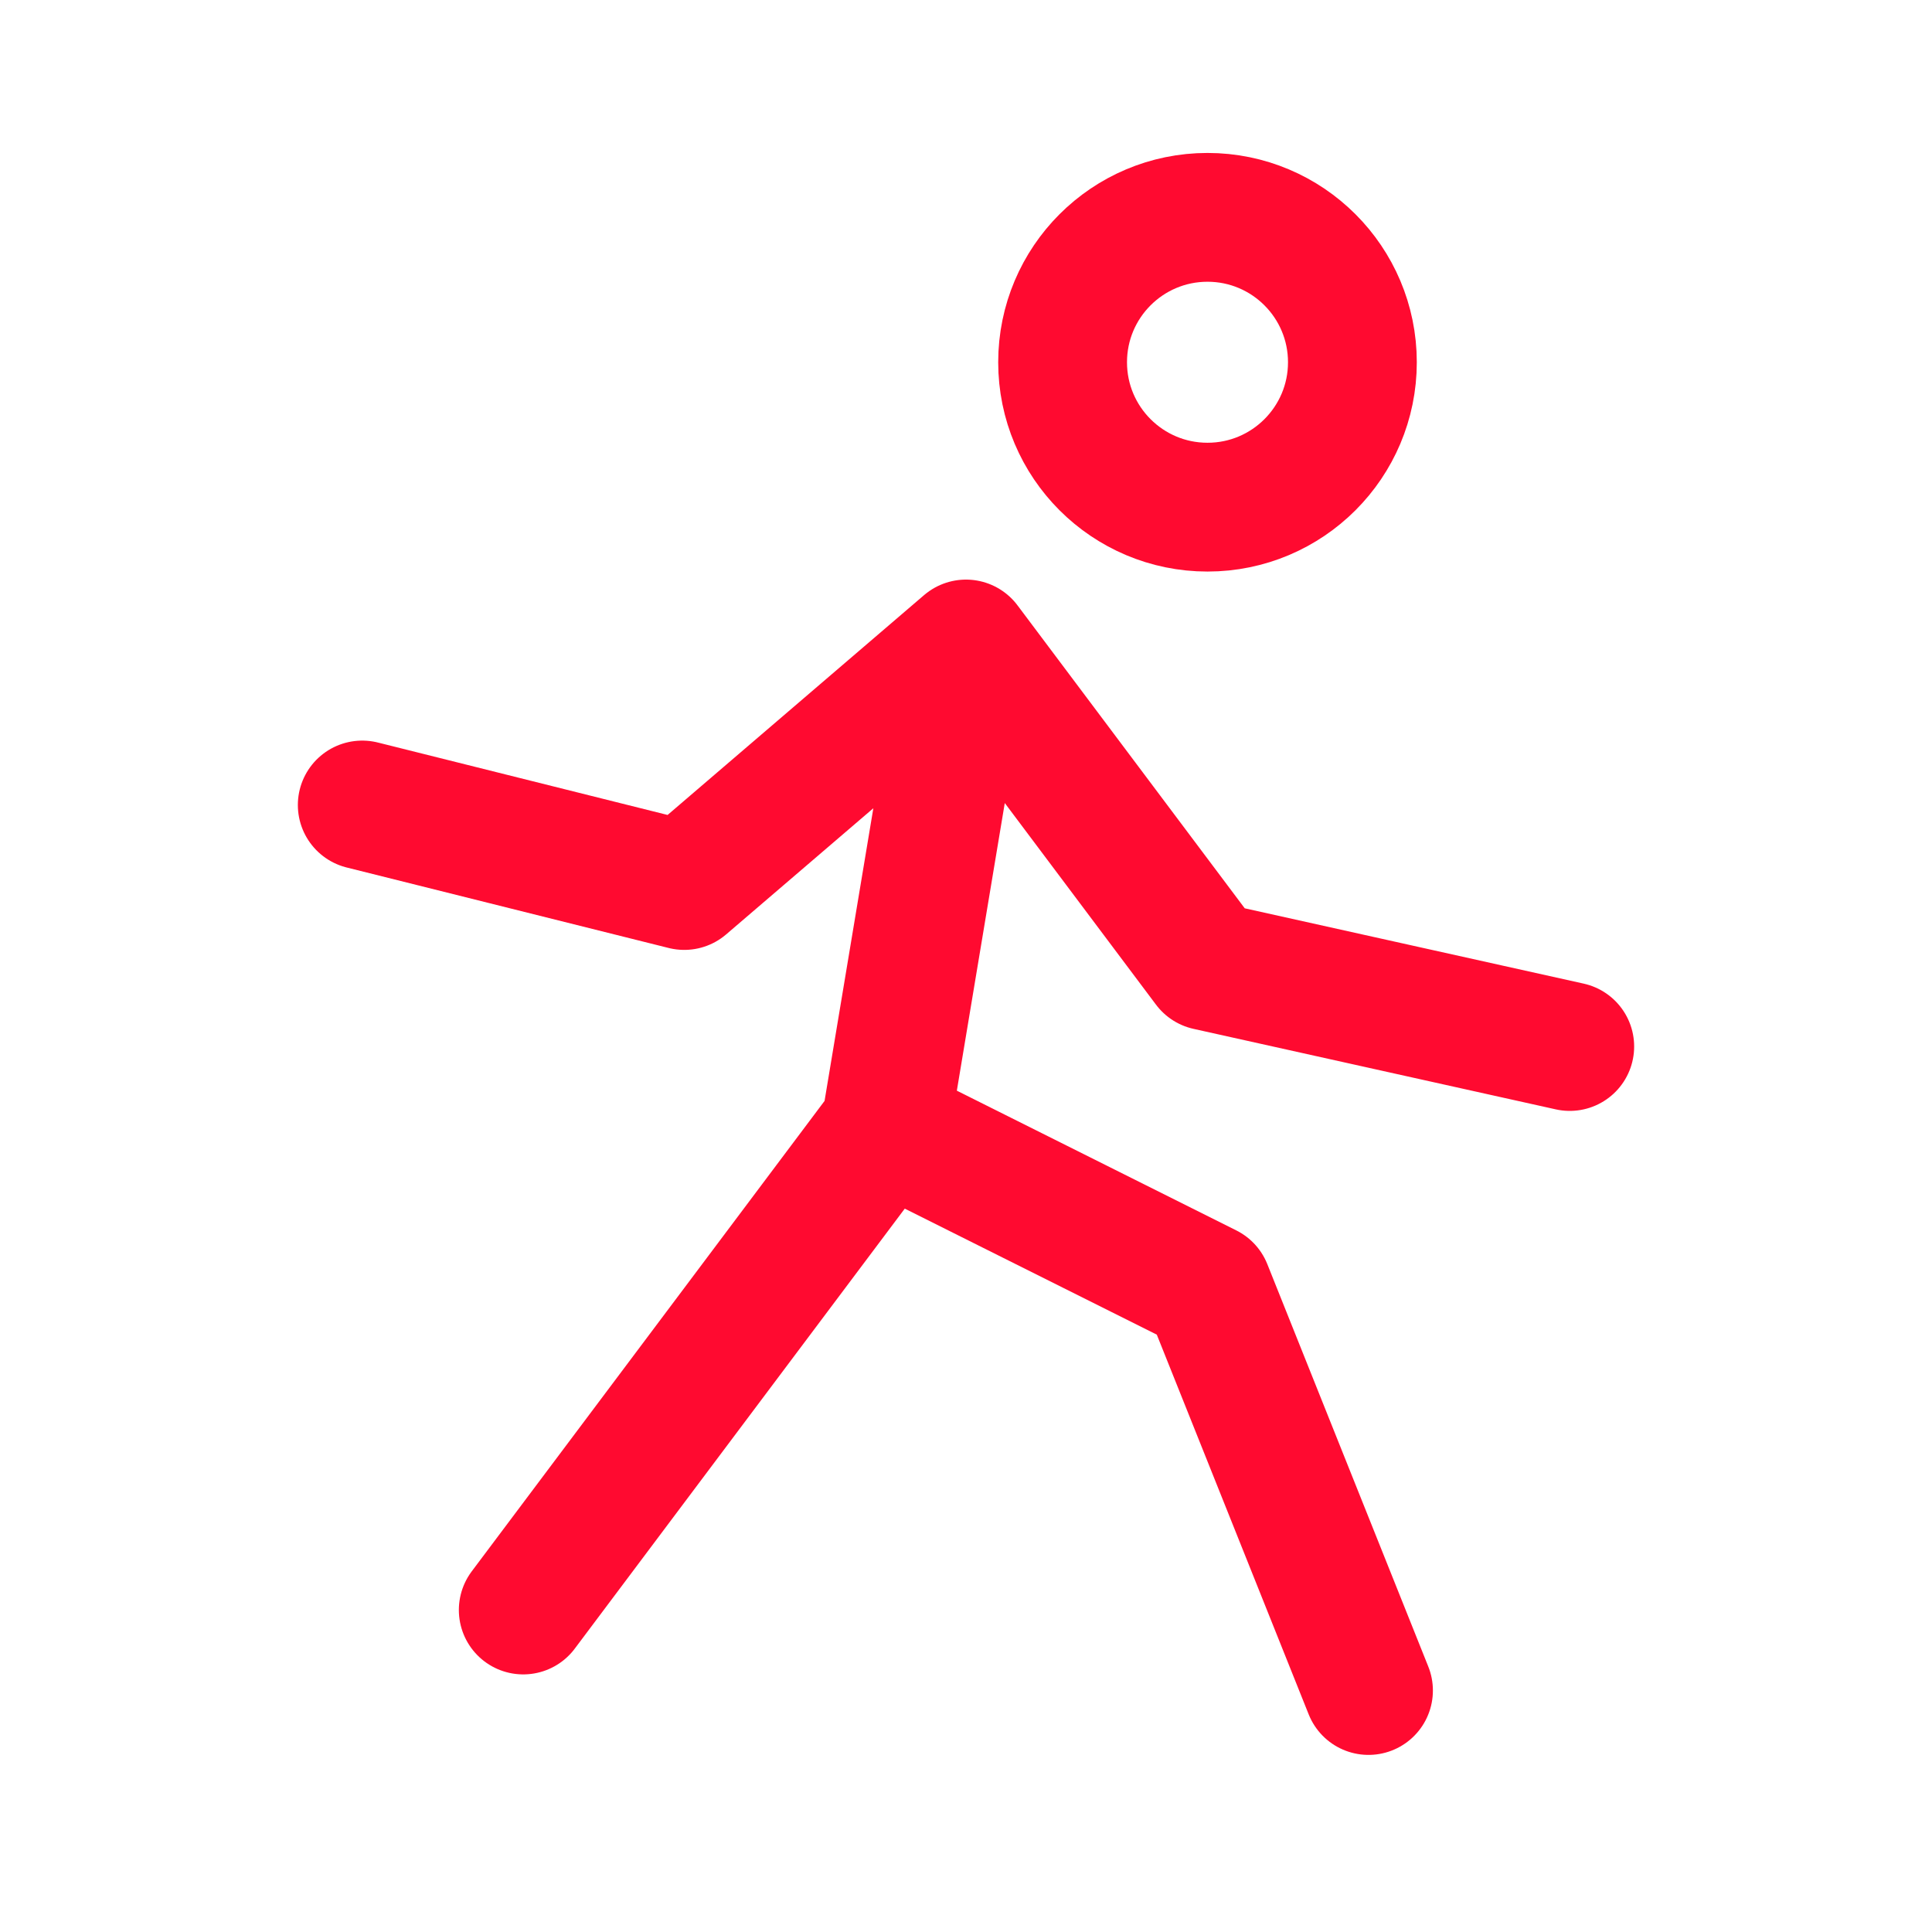
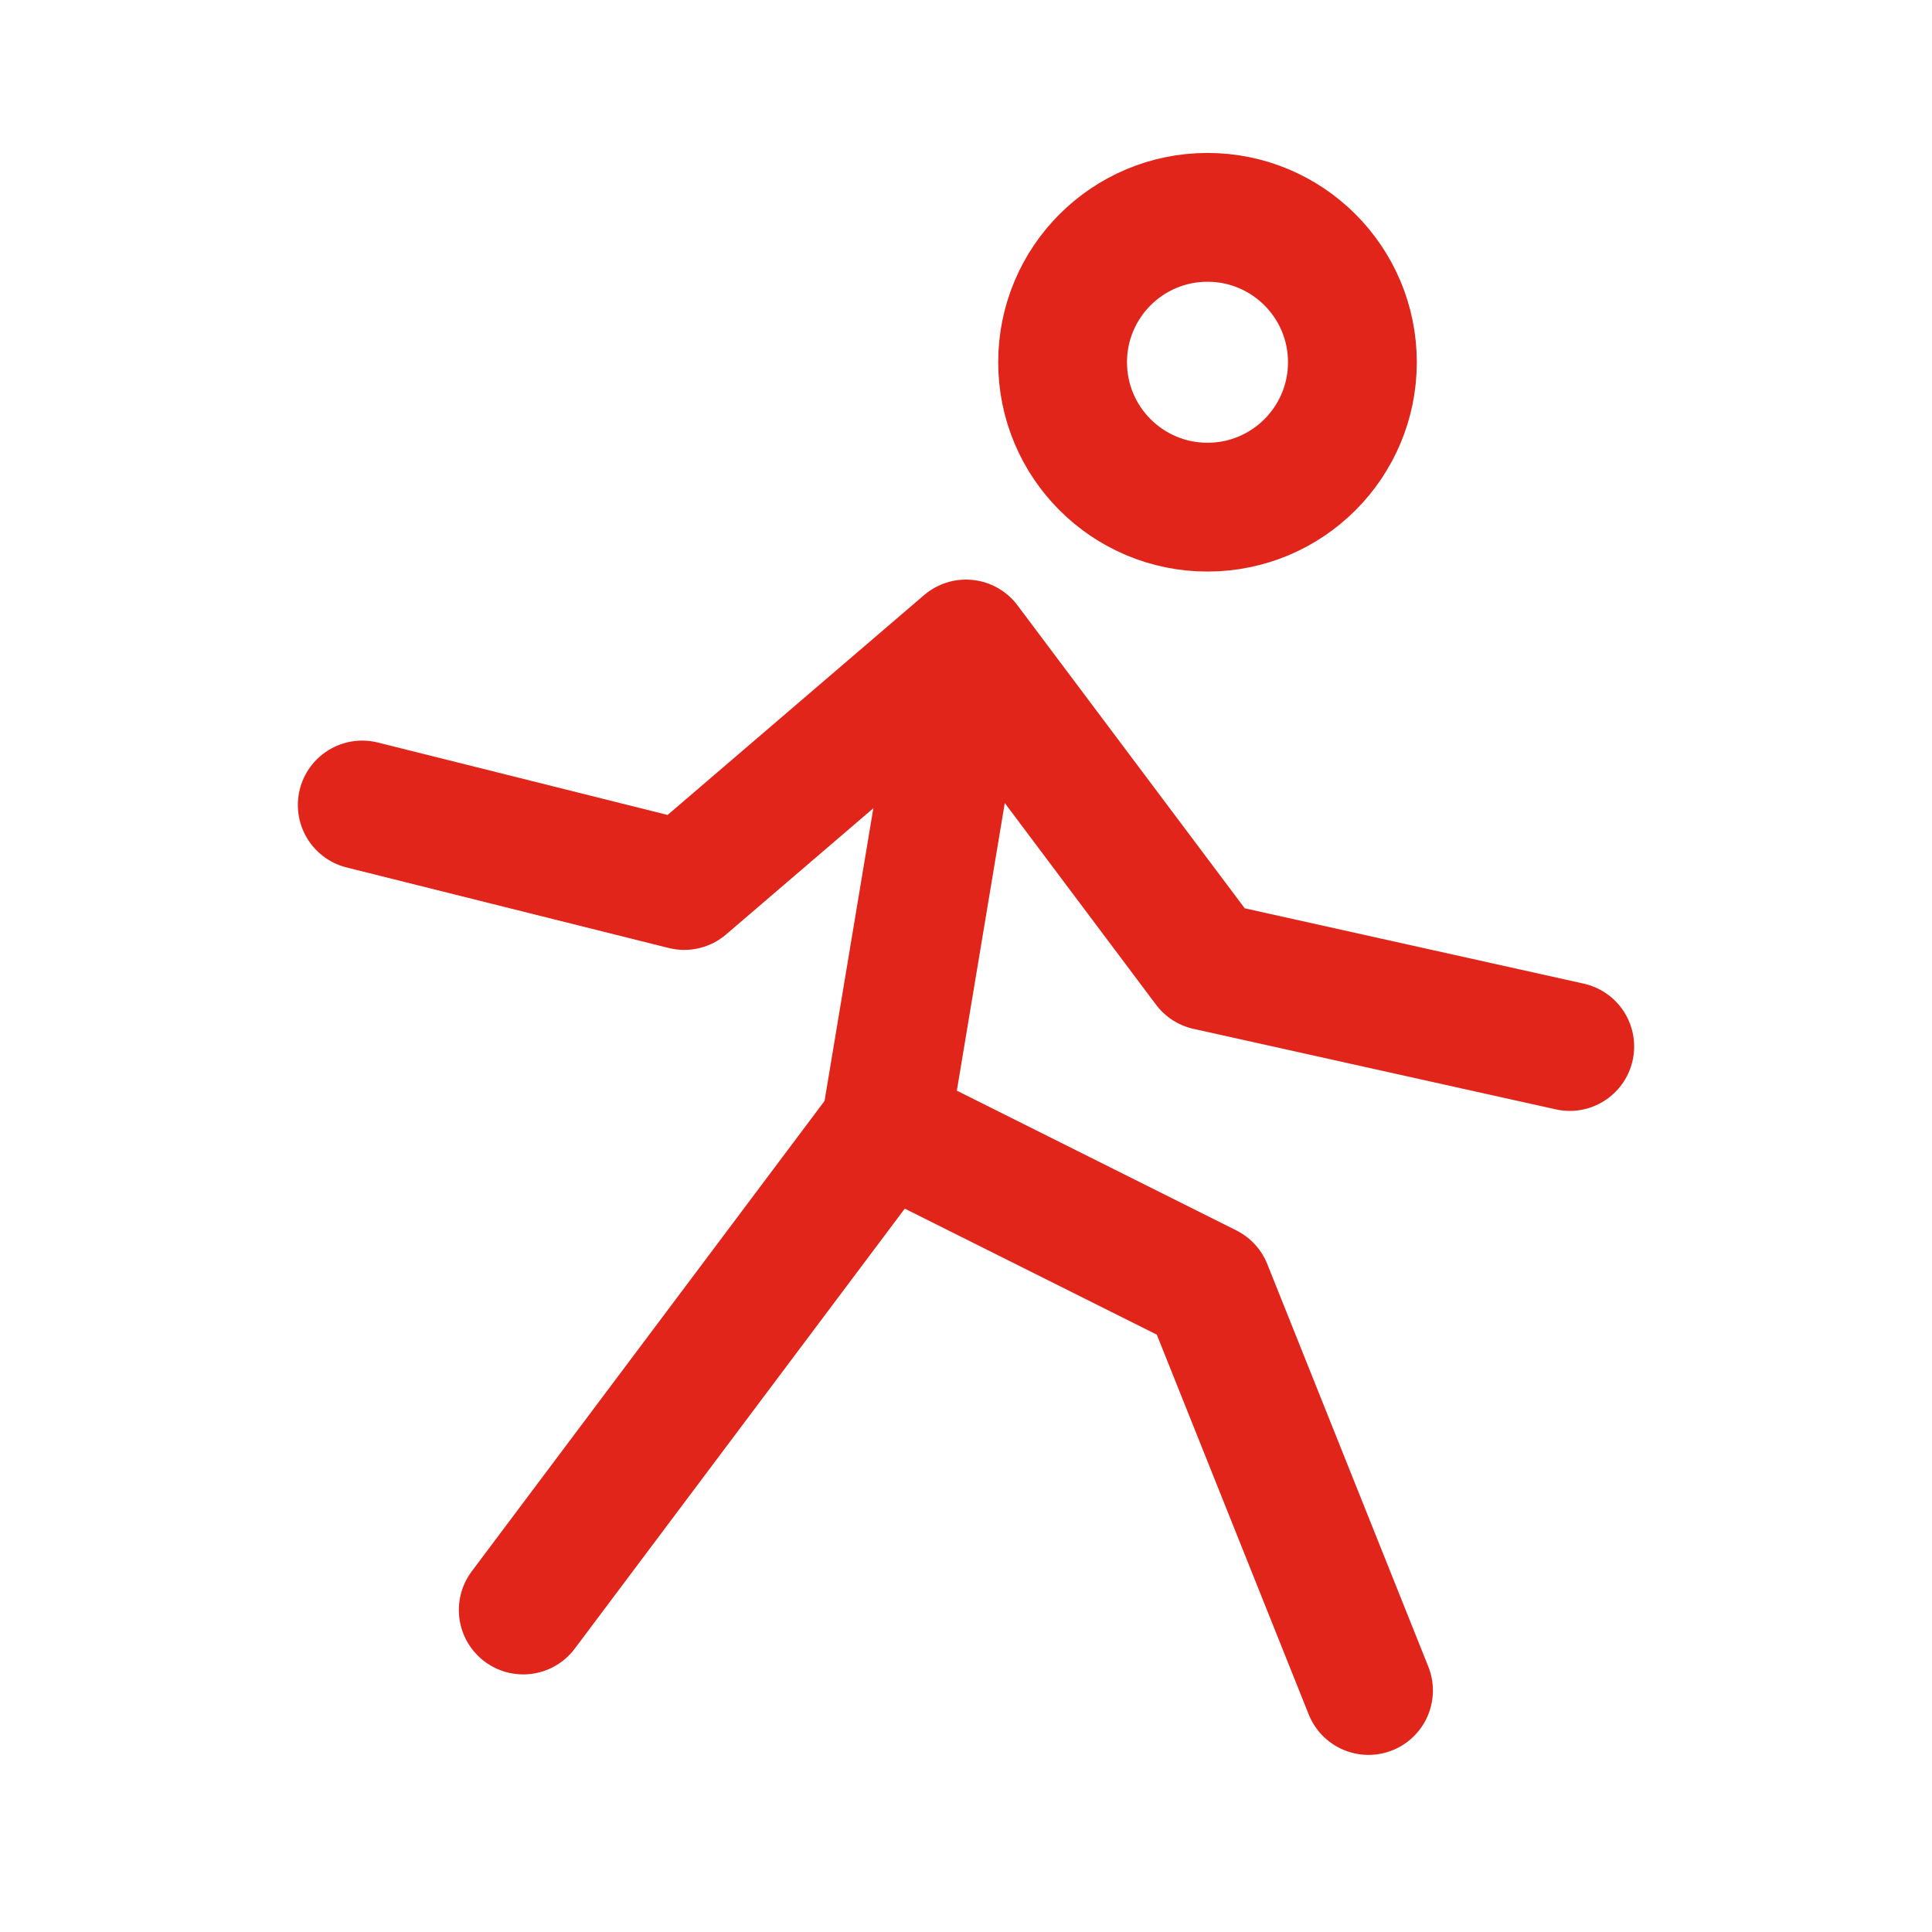
- <svg xmlns="http://www.w3.org/2000/svg" viewBox="0 0 24 24" fill="none" stroke="#ff0a30" stroke-width="1.6" stroke-linecap="round" stroke-linejoin="round">
+ <svg xmlns="http://www.w3.org/2000/svg" viewBox="0 0 24 24" fill="none" stroke="#e1251b" stroke-width="1.6" stroke-linecap="round" stroke-linejoin="round">
  <circle cx="15" cy="4.5" r="1.8" />
  <path d="m12 8-3.5 3-4-1M12 8l3 4 4.5 1M12 8l-1 6-4.5 6M11 14l4 2 2 5" />
</svg>
